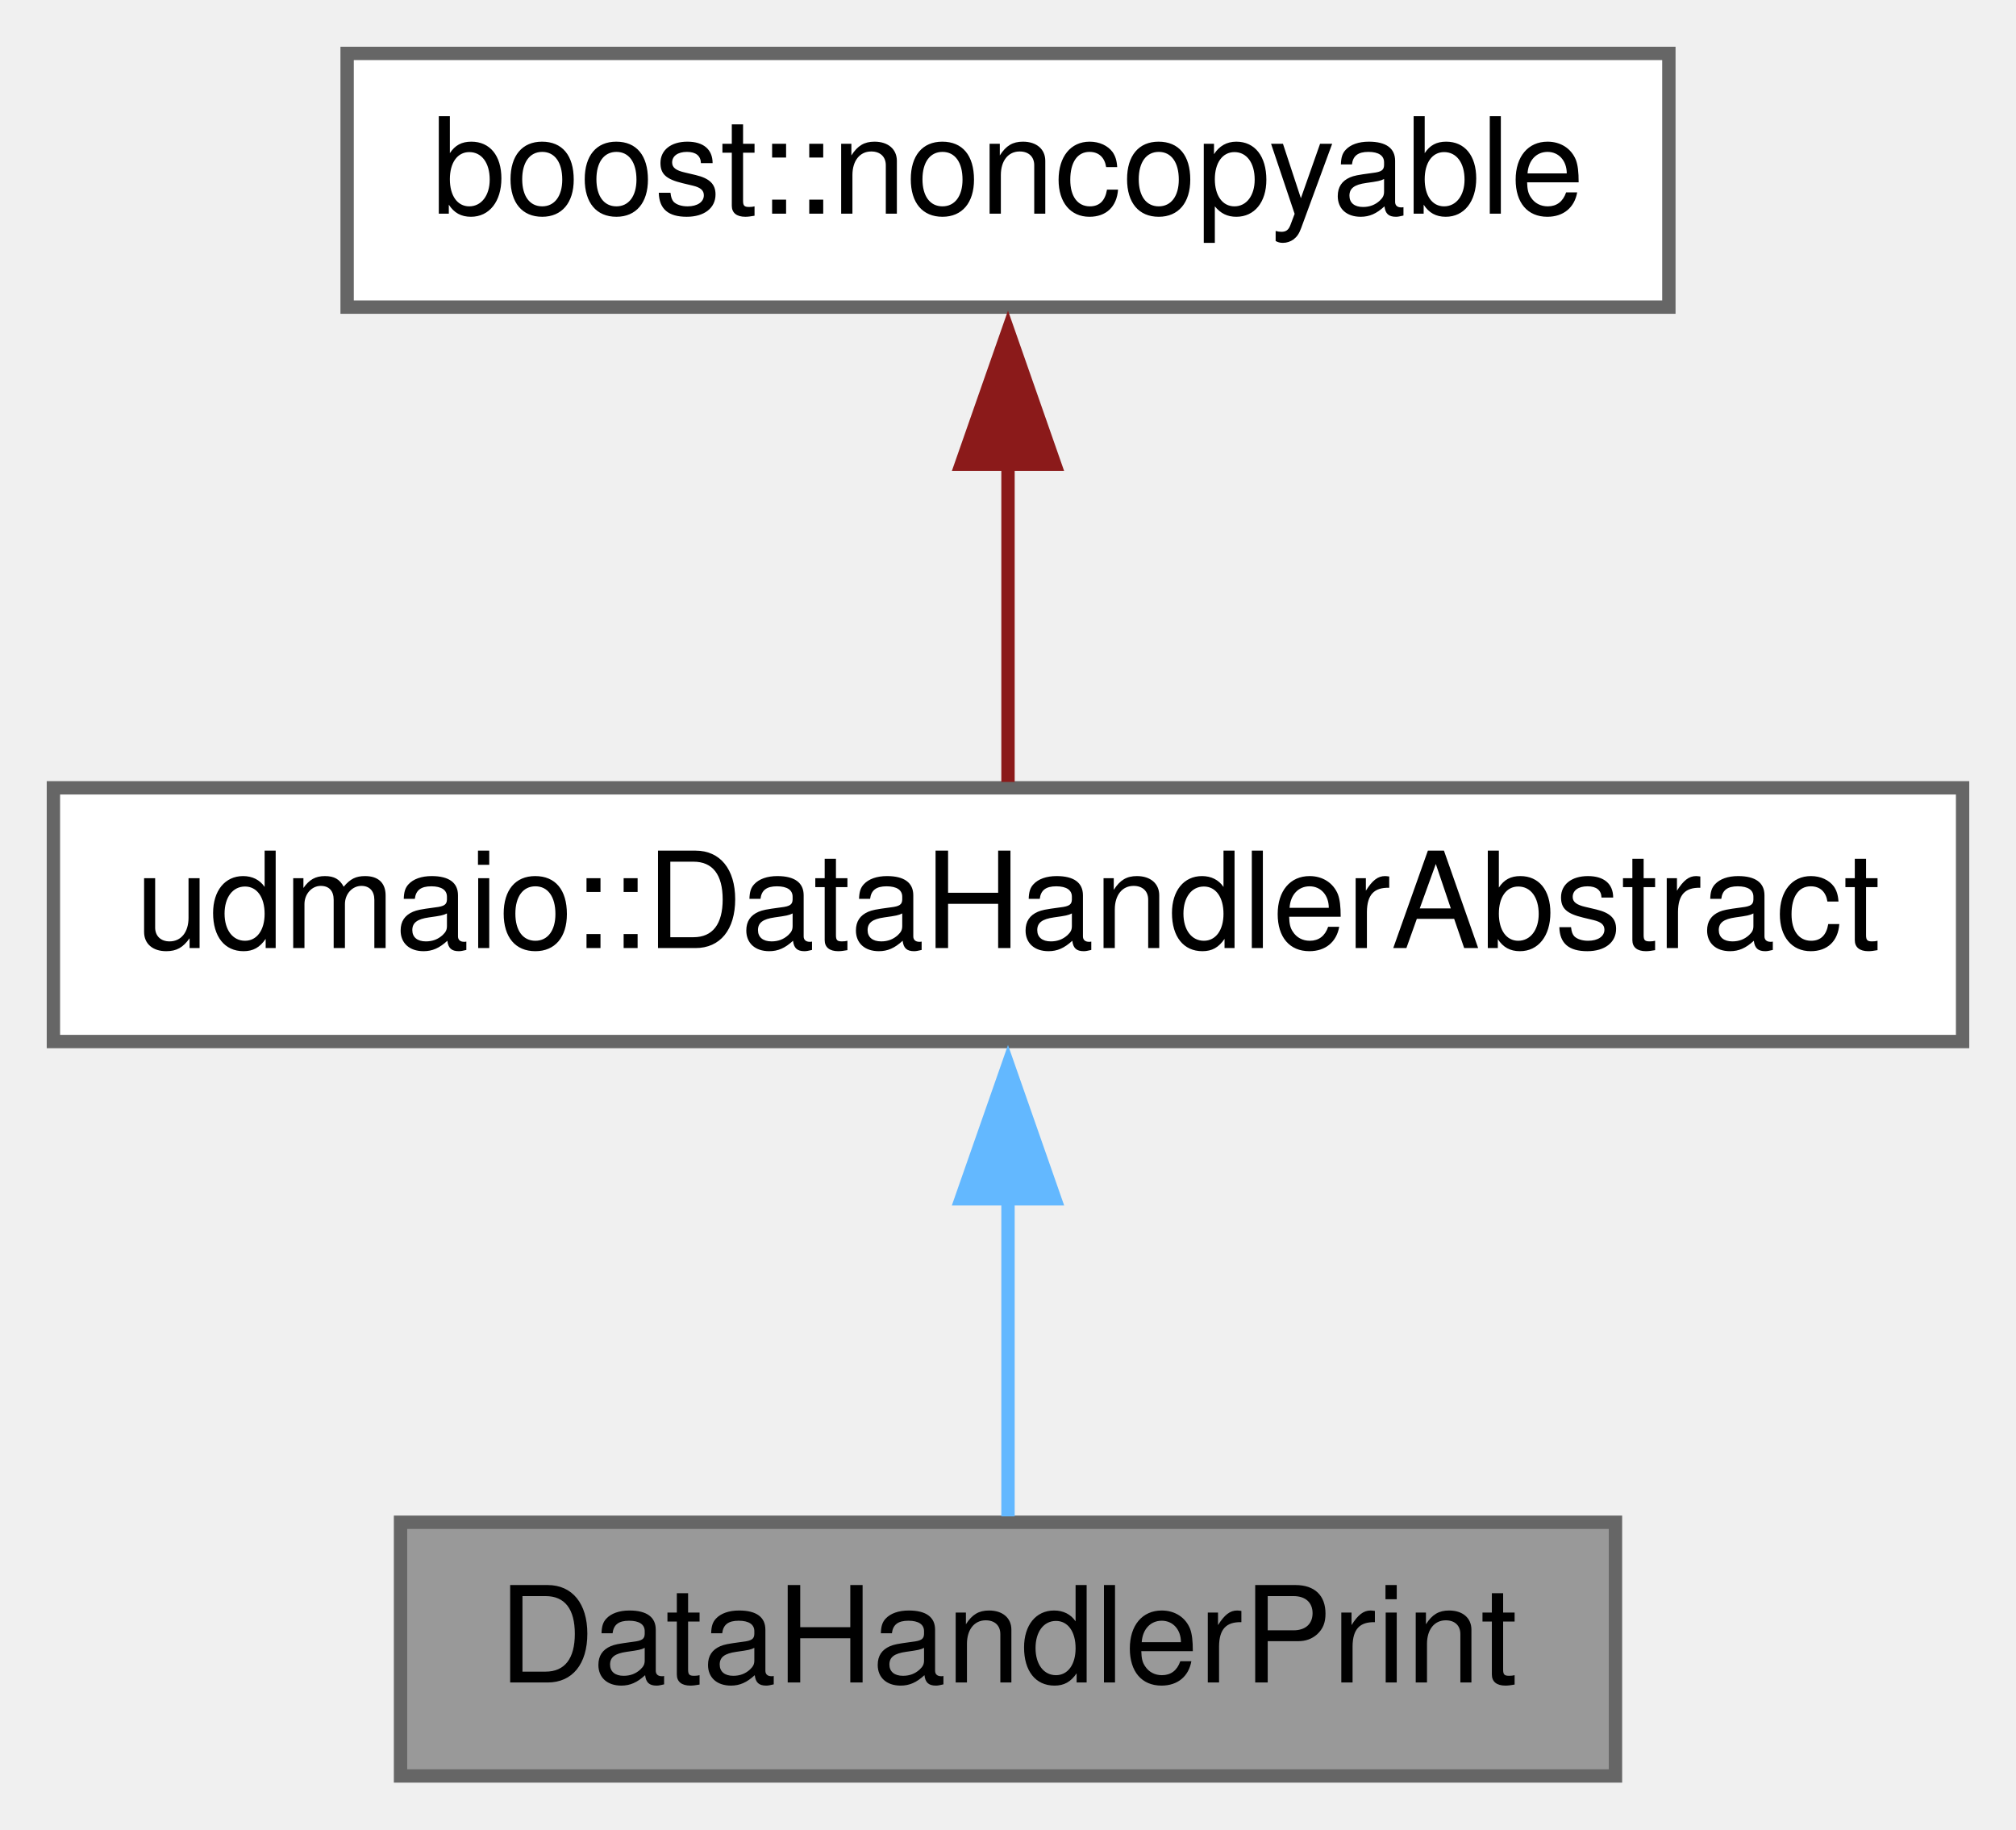
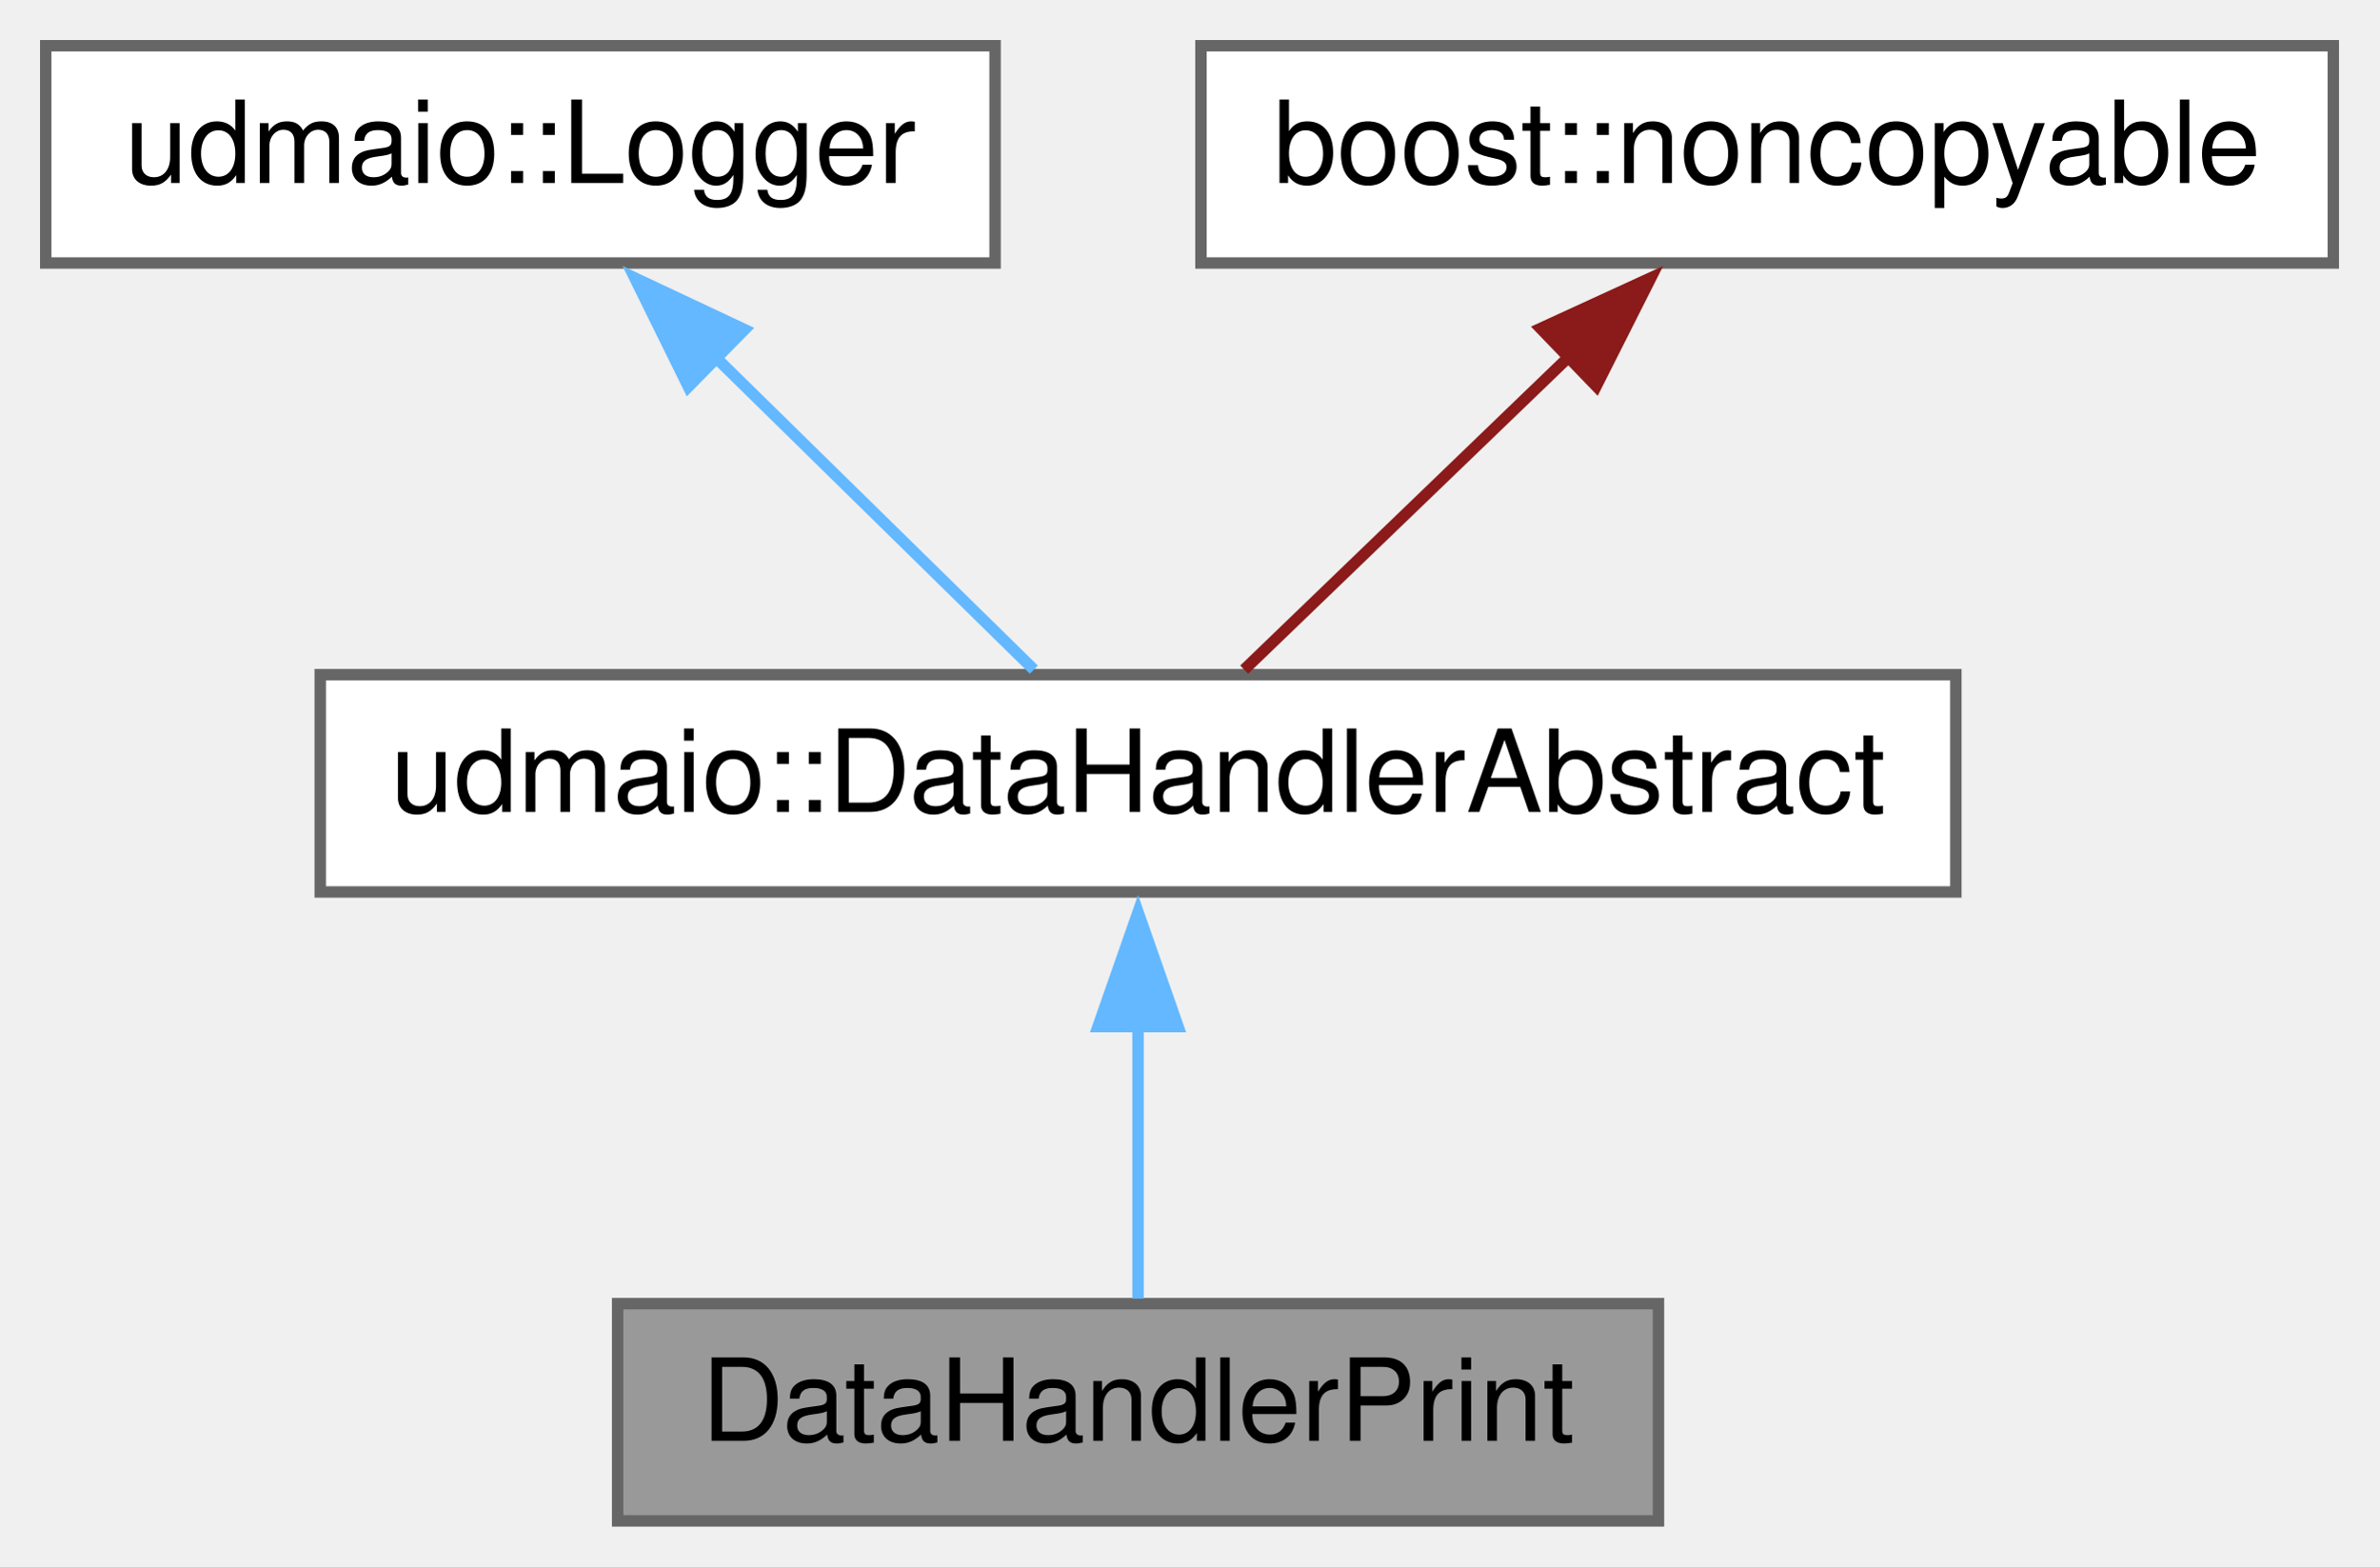
- <svg xmlns="http://www.w3.org/2000/svg" xmlns:xlink="http://www.w3.org/1999/xlink" width="151pt" height="137pt" viewBox="0.00 0.00 151.00 137.00">
+ <svg xmlns="http://www.w3.org/2000/svg" xmlns:xlink="http://www.w3.org/1999/xlink" width="208pt" height="137pt" viewBox="0.00 0.00 208.00 137.00">
  <g id="graph0" class="graph" transform="scale(1 1) rotate(0) translate(4 133)">
    <g id="node1" class="node">
      <g id="a_node1">
        <a xlink:title="DataHandler implementation that checks LFSR data and prints status / stats.">
-           <polygon fill="#999999" stroke="#666666" points="117,-19 26,-19 26,0 117,0 117,-19" />
-           <text text-anchor="middle" x="71.5" y="-7" font-family="Helvetica,sans-Serif" font-size="10.00">DataHandlerPrint</text>
+           <polygon fill="#999999" stroke="#666666" points="141,-19 50,-19 50,0 141,0 141,-19" />
+           <text text-anchor="middle" x="95.5" y="-7" font-family="Helvetica,sans-Serif" font-size="10.00">DataHandlerPrint</text>
        </a>
      </g>
    </g>
    <g id="node2" class="node">
      <g id="a_node2">
        <a xlink:href="classudmaio_1_1_data_handler_abstract.html" target="_top" xlink:title="Base class to implement a DMA data reception handler.">
-           <polygon fill="white" stroke="#666666" points="143,-74 0,-74 0,-55 143,-55 143,-74" />
-           <text text-anchor="middle" x="71.5" y="-62" font-family="Helvetica,sans-Serif" font-size="10.00">udmaio::DataHandlerAbstract</text>
+           <polygon fill="white" stroke="#666666" points="167,-74 24,-74 24,-55 167,-55 167,-74" />
+           <text text-anchor="middle" x="95.5" y="-62" font-family="Helvetica,sans-Serif" font-size="10.00">udmaio::DataHandlerAbstract</text>
        </a>
      </g>
    </g>
    <g id="edge1" class="edge">
-       <path fill="none" stroke="#63b8ff" d="M71.5,-43.35C71.5,-35.1 71.5,-25.97 71.5,-19.44" />
-       <polygon fill="#63b8ff" stroke="#63b8ff" points="68,-43.23 71.5,-53.23 75,-43.23 68,-43.23" />
+       <path fill="none" stroke="#63b8ff" d="M95.5,-43.35C95.5,-35.1 95.5,-25.97 95.5,-19.44" />
+       <polygon fill="#63b8ff" stroke="#63b8ff" points="92,-43.23 95.5,-53.23 99,-43.23 92,-43.23" />
    </g>
    <g id="node3" class="node">
      <g id="a_node3">
-         <a xlink:title=" ">
-           <polygon fill="white" stroke="#666666" points="121,-129 22,-129 22,-110 121,-110 121,-129" />
-           <text text-anchor="middle" x="71.5" y="-117" font-family="Helvetica,sans-Serif" font-size="10.00">boost::noncopyable</text>
+         <a xlink:href="structudmaio_1_1_logger.html" target="_top" xlink:title=" ">
+           <polygon fill="white" stroke="#666666" points="83,-129 0,-129 0,-110 83,-110 83,-129" />
+           <text text-anchor="middle" x="41.5" y="-117" font-family="Helvetica,sans-Serif" font-size="10.00">udmaio::Logger</text>
        </a>
      </g>
    </g>
    <g id="edge2" class="edge">
-       <path fill="none" stroke="#8b1a1a" d="M71.5,-98.35C71.5,-90.1 71.5,-80.97 71.5,-74.44" />
-       <polygon fill="#8b1a1a" stroke="#8b1a1a" points="68,-98.23 71.5,-108.23 75,-98.23 68,-98.23" />
+       <path fill="none" stroke="#63b8ff" d="M58.54,-101.78C67.76,-92.72 78.79,-81.9 86.39,-74.44" />
+       <polygon fill="#63b8ff" stroke="#63b8ff" points="56.18,-99.19 51.5,-108.69 61.09,-104.18 56.18,-99.19" />
+     </g>
+     <g id="node4" class="node">
+       <g id="a_node4">
+         <a xlink:title=" ">
+           <polygon fill="white" stroke="#666666" points="200,-129 101,-129 101,-110 200,-110 200,-129" />
+           <text text-anchor="middle" x="150.5" y="-117" font-family="Helvetica,sans-Serif" font-size="10.00">boost::noncopyable</text>
+         </a>
+       </g>
+     </g>
+     <g id="edge3" class="edge">
+       <path fill="none" stroke="#8b1a1a" d="M133.15,-101.78C123.75,-92.72 112.52,-81.9 104.78,-74.44" />
+       <polygon fill="#8b1a1a" stroke="#8b1a1a" points="130.7,-104.28 140.33,-108.7 135.56,-99.24 130.7,-104.28" />
    </g>
  </g>
</svg>
